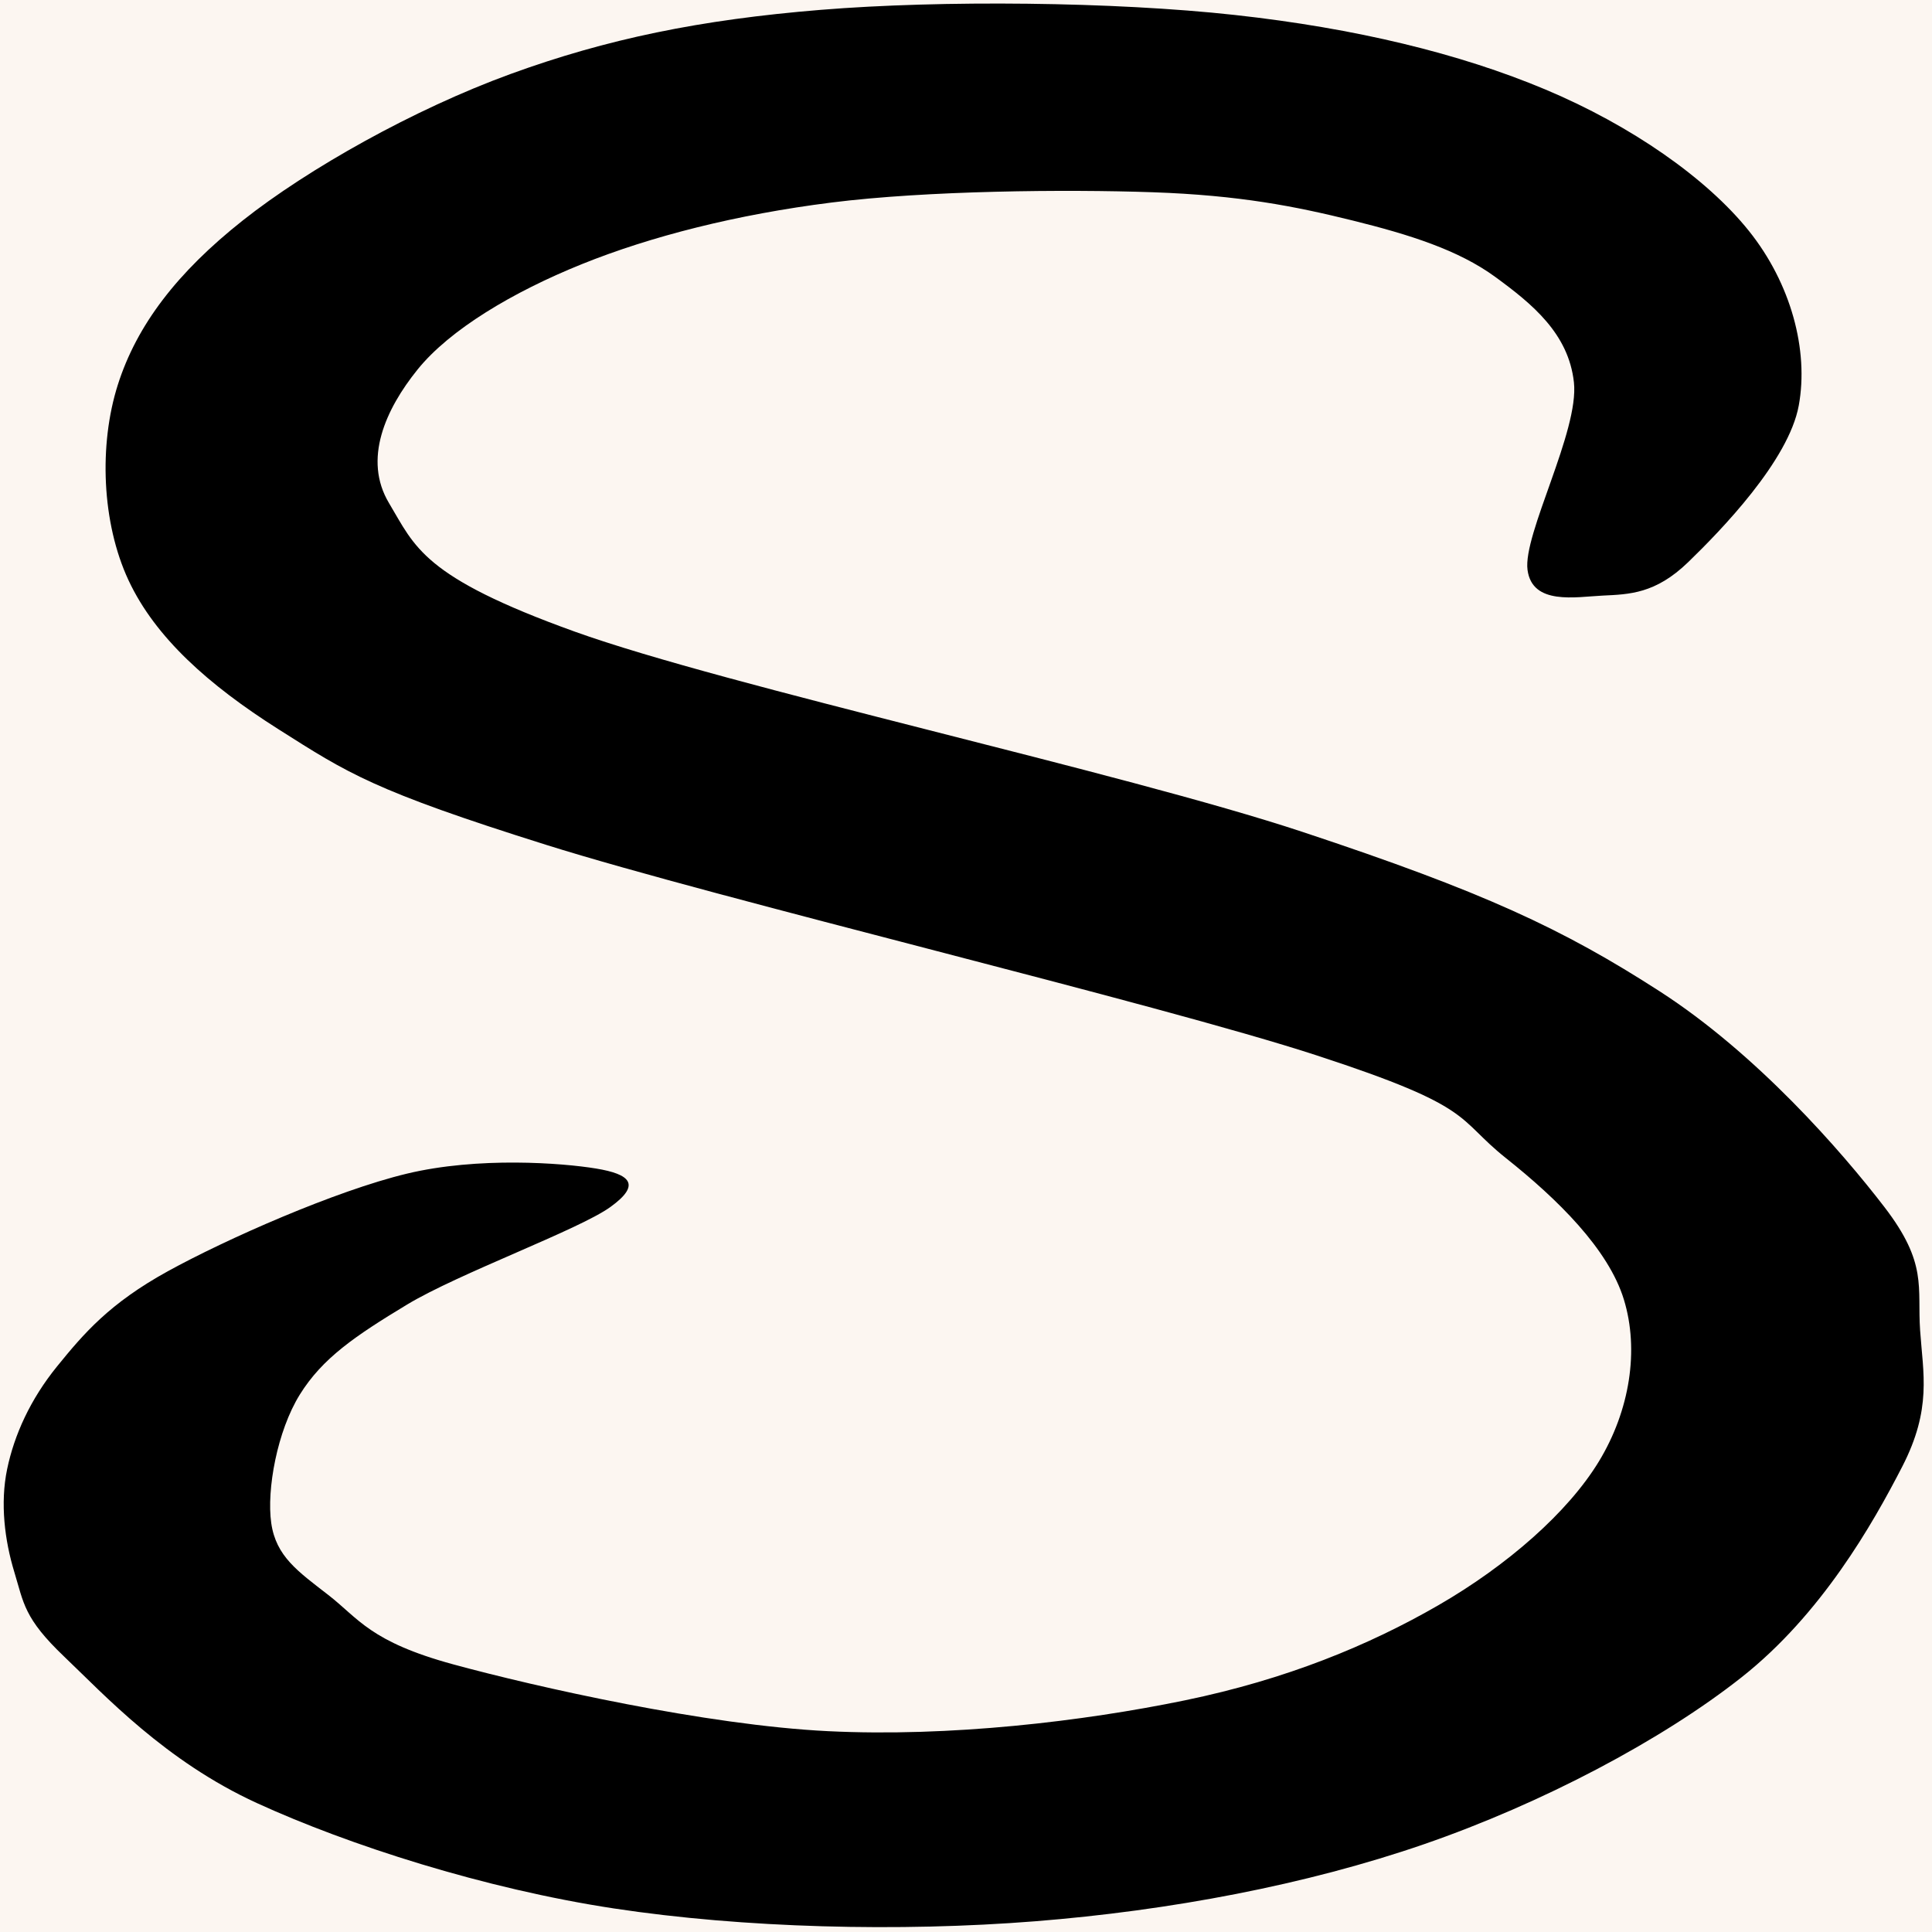
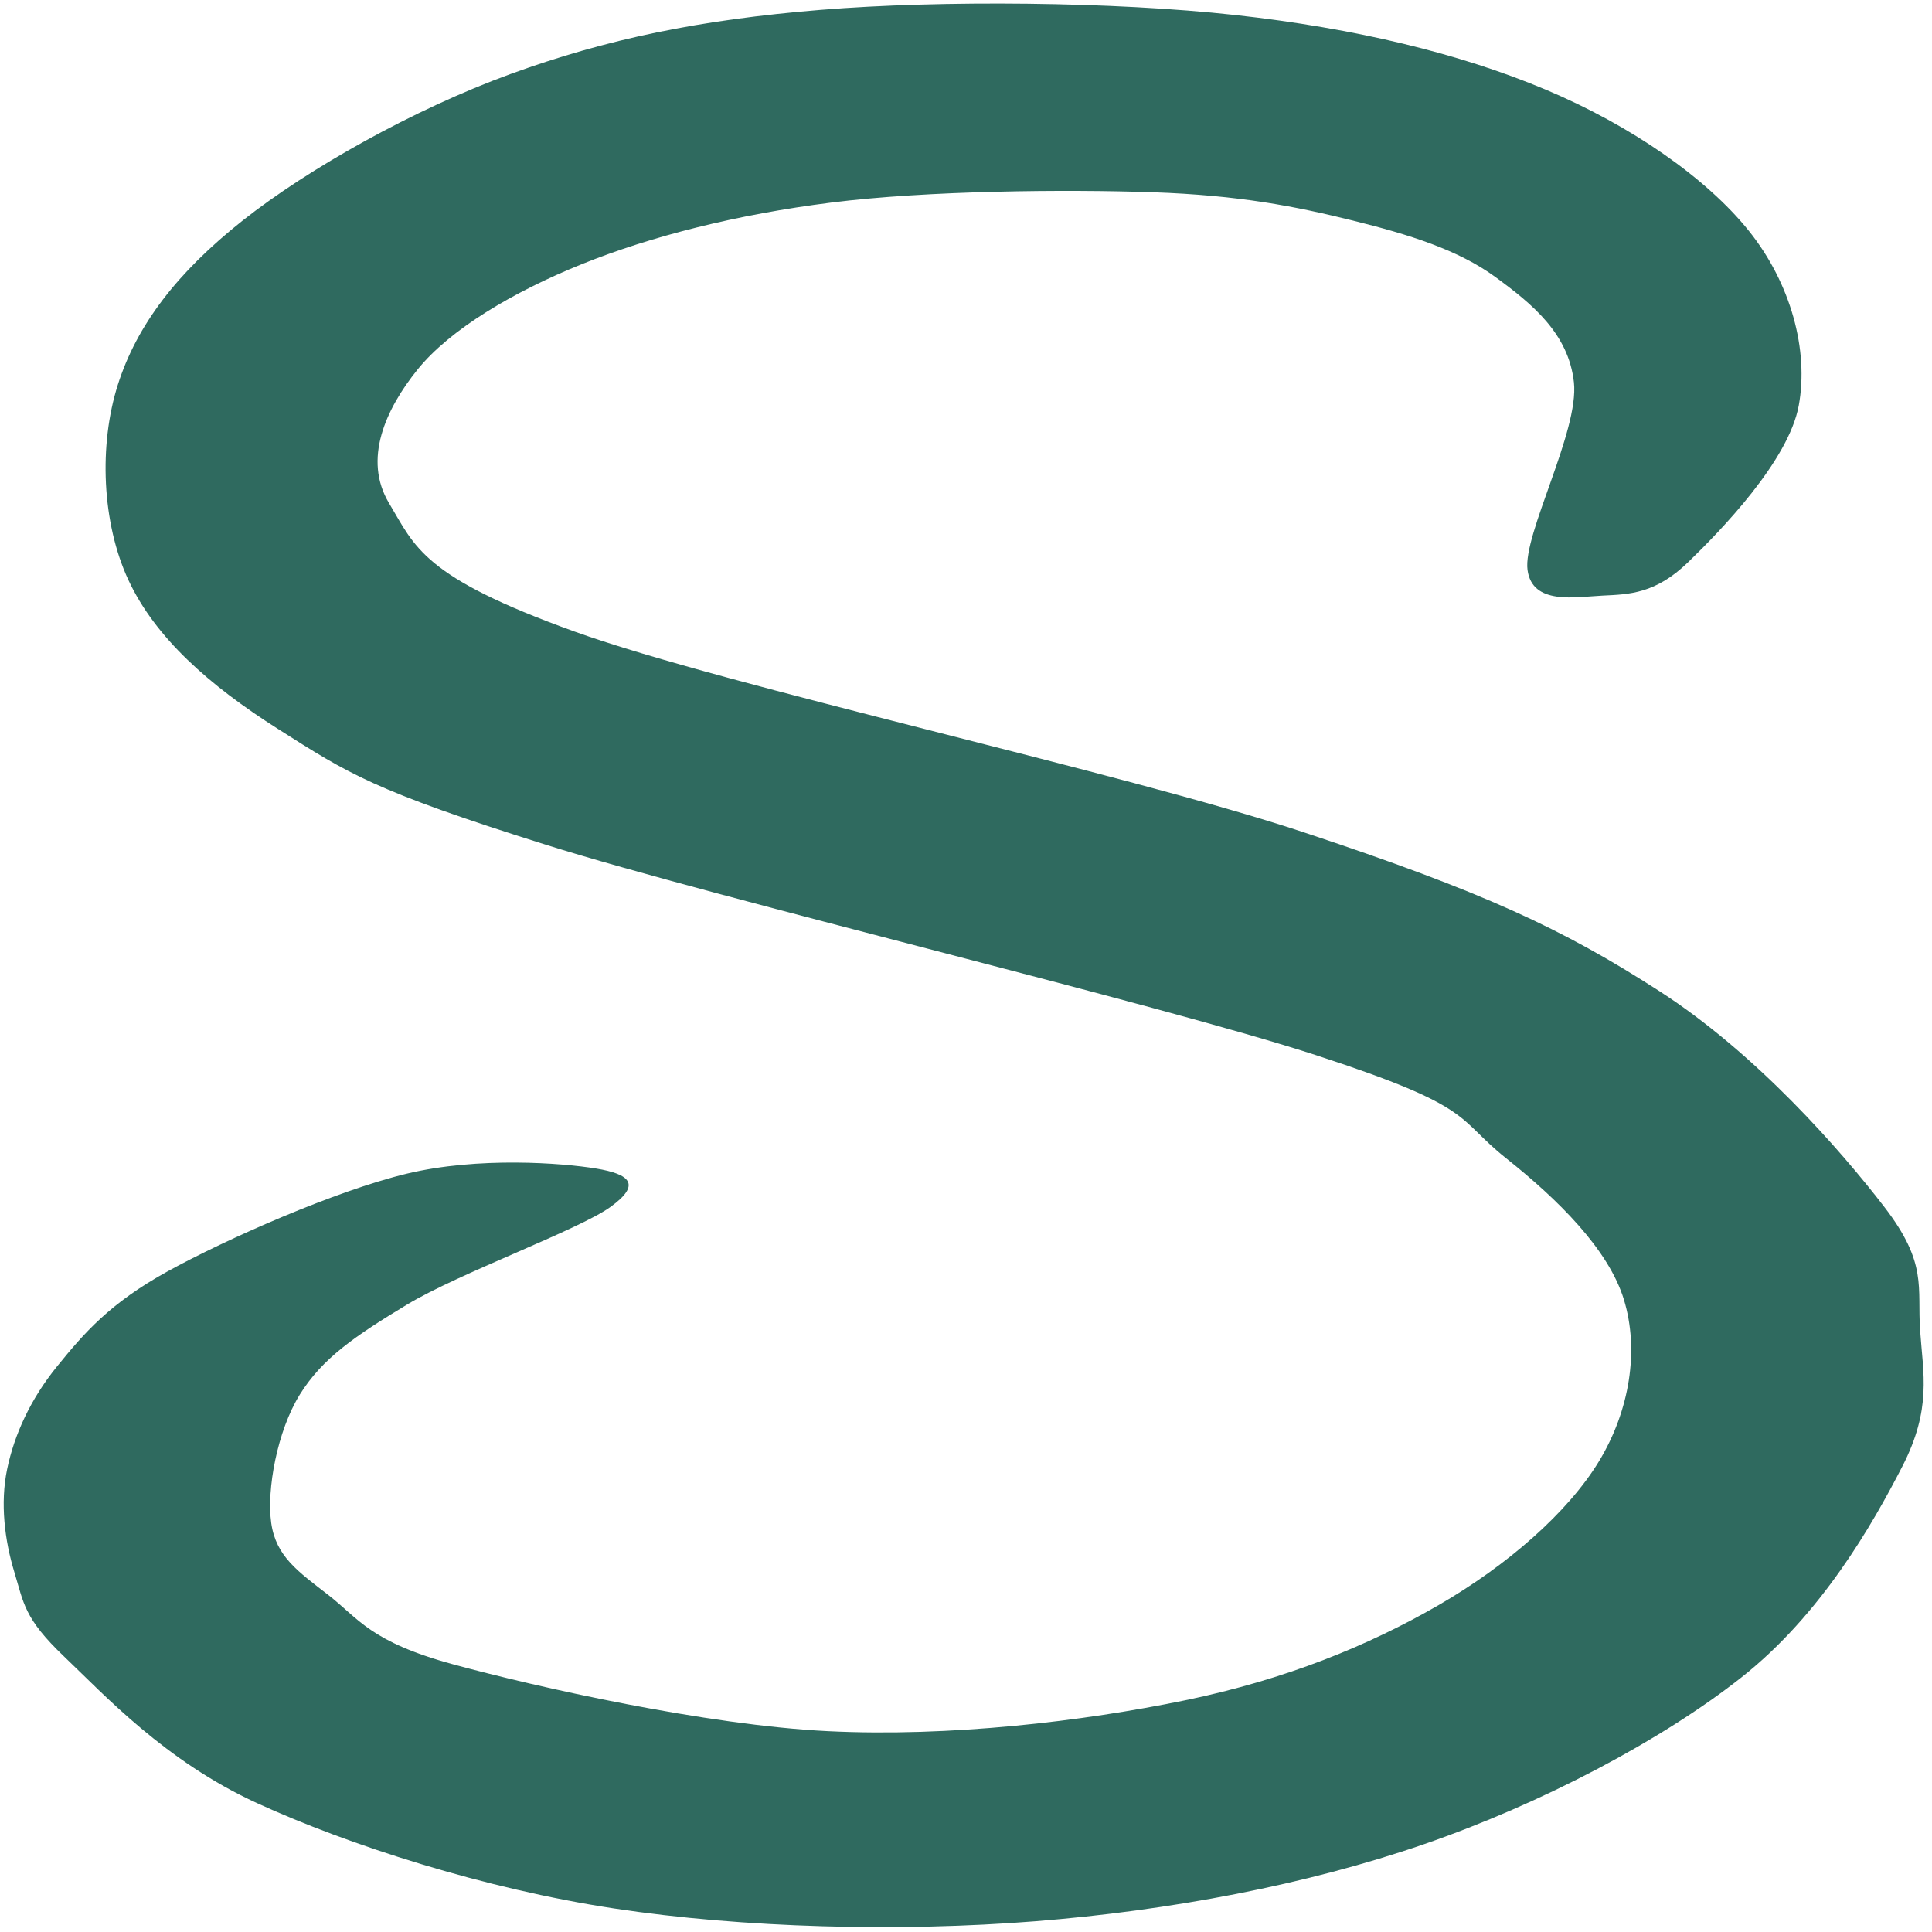
<svg xmlns="http://www.w3.org/2000/svg" width="1254" height="1254" viewBox="0 0 1254 1254" role="img" aria-label="Stylized black S logo">
-   <rect width="100%" height="100%" fill="#fcf6f1" />
-   <path transform="matrix(2.316517 0 0 1.667553 -829.3131 -397.1611)" d="M 704.00 244.00 C 670.17 238.83, 621.83 238.17, 588.00 242.00 C 554.17 245.83, 528.00 253.33, 501.00 267.00 C 474.00 280.67, 444.33 303.83, 426.00 324.00 C 407.67 344.17, 396.33 364.67, 391.00 388.00 C 385.67 411.33, 386.50 441.67, 394.00 464.00 C 401.50 486.33, 416.50 504.83, 436.00 522.00 C 455.50 539.17, 462.50 545.83, 511.00 567.00 C 559.50 588.17, 682.17 628.67, 727.00 649.00 C 771.83 669.33, 765.67 673.17, 780.00 689.00 C 794.33 704.83, 808.67 724.33, 813.00 744.00 C 817.33 763.67, 814.67 787.17, 806.00 807.00 C 797.33 826.83, 780.33 847.50, 761.00 863.00 C 741.67 878.50, 718.50 891.83, 690.00 900.00 C 661.50 908.17, 624.17 914.33, 590.00 912.00 C 555.83 909.67, 508.33 894.83, 485.00 886.00 C 461.67 877.17, 458.50 868.17, 450.00 859.00 C 441.50 849.83, 435.33 844.00, 434.00 831.00 C 432.67 818.00, 435.67 795.17, 442.00 781.00 C 448.33 766.83, 457.50 758.17, 472.00 746.00 C 486.50 733.83, 520.17 716.83, 529.00 708.00 C 537.83 699.17, 534.50 695.17, 525.00 693.00 C 515.50 690.83, 492.00 688.33, 472.00 695.00 C 452.00 701.67, 421.33 720.50, 405.00 733.00 C 388.67 745.50, 381.50 757.17, 374.00 770.00 C 366.50 782.83, 362.00 796.67, 360.00 810.00 C 358.00 823.33, 359.33 837.83, 362.00 850.00 C 364.67 862.17, 364.67 868.00, 376.00 883.00 C 387.33 898.00, 404.33 923.67, 430.00 940.00 C 455.67 956.33, 493.67 973.33, 530.00 981.00 C 566.33 988.67, 610.17 990.17, 648.00 986.00 C 685.83 981.83, 724.00 971.83, 757.00 956.00 C 790.00 940.17, 823.67 915.50, 846.00 891.00 C 868.33 866.50, 882.67 831.50, 891.00 809.00 C 899.33 786.50, 896.83 772.83, 896.00 756.00 C 895.17 739.17, 898.17 730.00, 886.00 708.00 C 873.83 686.00, 850.17 648.33, 823.00 624.00 C 795.83 599.67, 773.67 585.33, 723.00 562.00 C 672.33 538.67, 561.67 505.33, 519.00 484.00 C 476.33 462.67, 474.33 451.00, 467.00 434.00 C 459.67 417.00, 466.00 397.50, 475.00 382.00 C 484.00 366.50, 501.67 351.83, 521.00 341.00 C 540.33 330.17, 564.33 321.67, 591.00 317.00 C 617.67 312.33, 656.67 311.83, 681.00 313.00 C 705.33 314.17, 721.00 318.50, 737.00 324.00 C 753.00 329.50, 766.67 335.50, 777.00 346.00 C 787.33 356.50, 797.50 368.00, 799.00 387.00 C 800.50 406.00, 784.67 446.17, 786.00 460.00 C 787.33 473.83, 799.50 470.50, 807.00 470.00 C 814.50 469.50, 821.83 469.33, 831.00 457.00 C 840.17 444.67, 859.17 417.50, 862.00 396.00 C 864.83 374.50, 859.83 348.50, 848.00 328.00 C 836.17 307.50, 815.00 287.00, 791.00 273.00 C 767.00 259.00, 737.83 249.17, 704.00 244.00 Z" fill="#000000" fill-rule="nonzero" />
+   <path transform="matrix(2.316517 0 0 1.667553 -829.3131 -397.1611)" d="M 704.00 244.00 C 670.17 238.83, 621.83 238.17, 588.00 242.00 C 554.17 245.83, 528.00 253.33, 501.00 267.00 C 474.00 280.67, 444.33 303.83, 426.00 324.00 C 407.67 344.17, 396.33 364.67, 391.00 388.00 C 385.67 411.33, 386.50 441.67, 394.00 464.00 C 401.50 486.33, 416.50 504.83, 436.00 522.00 C 455.50 539.17, 462.50 545.83, 511.00 567.00 C 559.50 588.17, 682.17 628.67, 727.00 649.00 C 771.83 669.33, 765.67 673.17, 780.00 689.00 C 794.33 704.83, 808.67 724.33, 813.00 744.00 C 817.33 763.67, 814.67 787.17, 806.00 807.00 C 797.33 826.83, 780.33 847.50, 761.00 863.00 C 741.67 878.50, 718.50 891.83, 690.00 900.00 C 661.50 908.17, 624.17 914.33, 590.00 912.00 C 555.83 909.67, 508.33 894.83, 485.00 886.00 C 461.67 877.17, 458.50 868.17, 450.00 859.00 C 441.50 849.83, 435.33 844.00, 434.00 831.00 C 432.67 818.00, 435.67 795.17, 442.00 781.00 C 448.33 766.83, 457.50 758.17, 472.00 746.00 C 486.50 733.83, 520.17 716.83, 529.00 708.00 C 537.83 699.17, 534.50 695.17, 525.00 693.00 C 515.50 690.83, 492.00 688.33, 472.00 695.00 C 452.00 701.67, 421.33 720.50, 405.00 733.00 C 388.67 745.50, 381.50 757.17, 374.00 770.00 C 366.50 782.83, 362.00 796.67, 360.00 810.00 C 358.00 823.33, 359.33 837.83, 362.00 850.00 C 364.67 862.17, 364.67 868.00, 376.00 883.00 C 387.33 898.00, 404.33 923.67, 430.00 940.00 C 455.67 956.33, 493.67 973.33, 530.00 981.00 C 566.33 988.67, 610.17 990.17, 648.00 986.00 C 685.83 981.83, 724.00 971.83, 757.00 956.00 C 790.00 940.17, 823.67 915.50, 846.00 891.00 C 868.33 866.50, 882.67 831.50, 891.00 809.00 C 899.33 786.50, 896.83 772.83, 896.00 756.00 C 895.17 739.17, 898.17 730.00, 886.00 708.00 C 873.83 686.00, 850.17 648.33, 823.00 624.00 C 795.83 599.67, 773.67 585.33, 723.00 562.00 C 672.33 538.67, 561.67 505.33, 519.00 484.00 C 476.33 462.67, 474.33 451.00, 467.00 434.00 C 459.67 417.00, 466.00 397.50, 475.00 382.00 C 484.00 366.50, 501.67 351.83, 521.00 341.00 C 540.33 330.17, 564.33 321.67, 591.00 317.00 C 617.67 312.33, 656.67 311.83, 681.00 313.00 C 705.33 314.17, 721.00 318.50, 737.00 324.00 C 753.00 329.50, 766.67 335.50, 777.00 346.00 C 787.33 356.50, 797.50 368.00, 799.00 387.00 C 800.50 406.00, 784.67 446.17, 786.00 460.00 C 787.33 473.83, 799.50 470.50, 807.00 470.00 C 814.50 469.50, 821.83 469.33, 831.00 457.00 C 840.17 444.67, 859.17 417.50, 862.00 396.00 C 864.83 374.50, 859.83 348.50, 848.00 328.00 C 836.17 307.50, 815.00 287.00, 791.00 273.00 C 767.00 259.00, 737.83 249.17, 704.00 244.00 Z" fill="#2f6a5f" fill-rule="nonzero" />
</svg>
